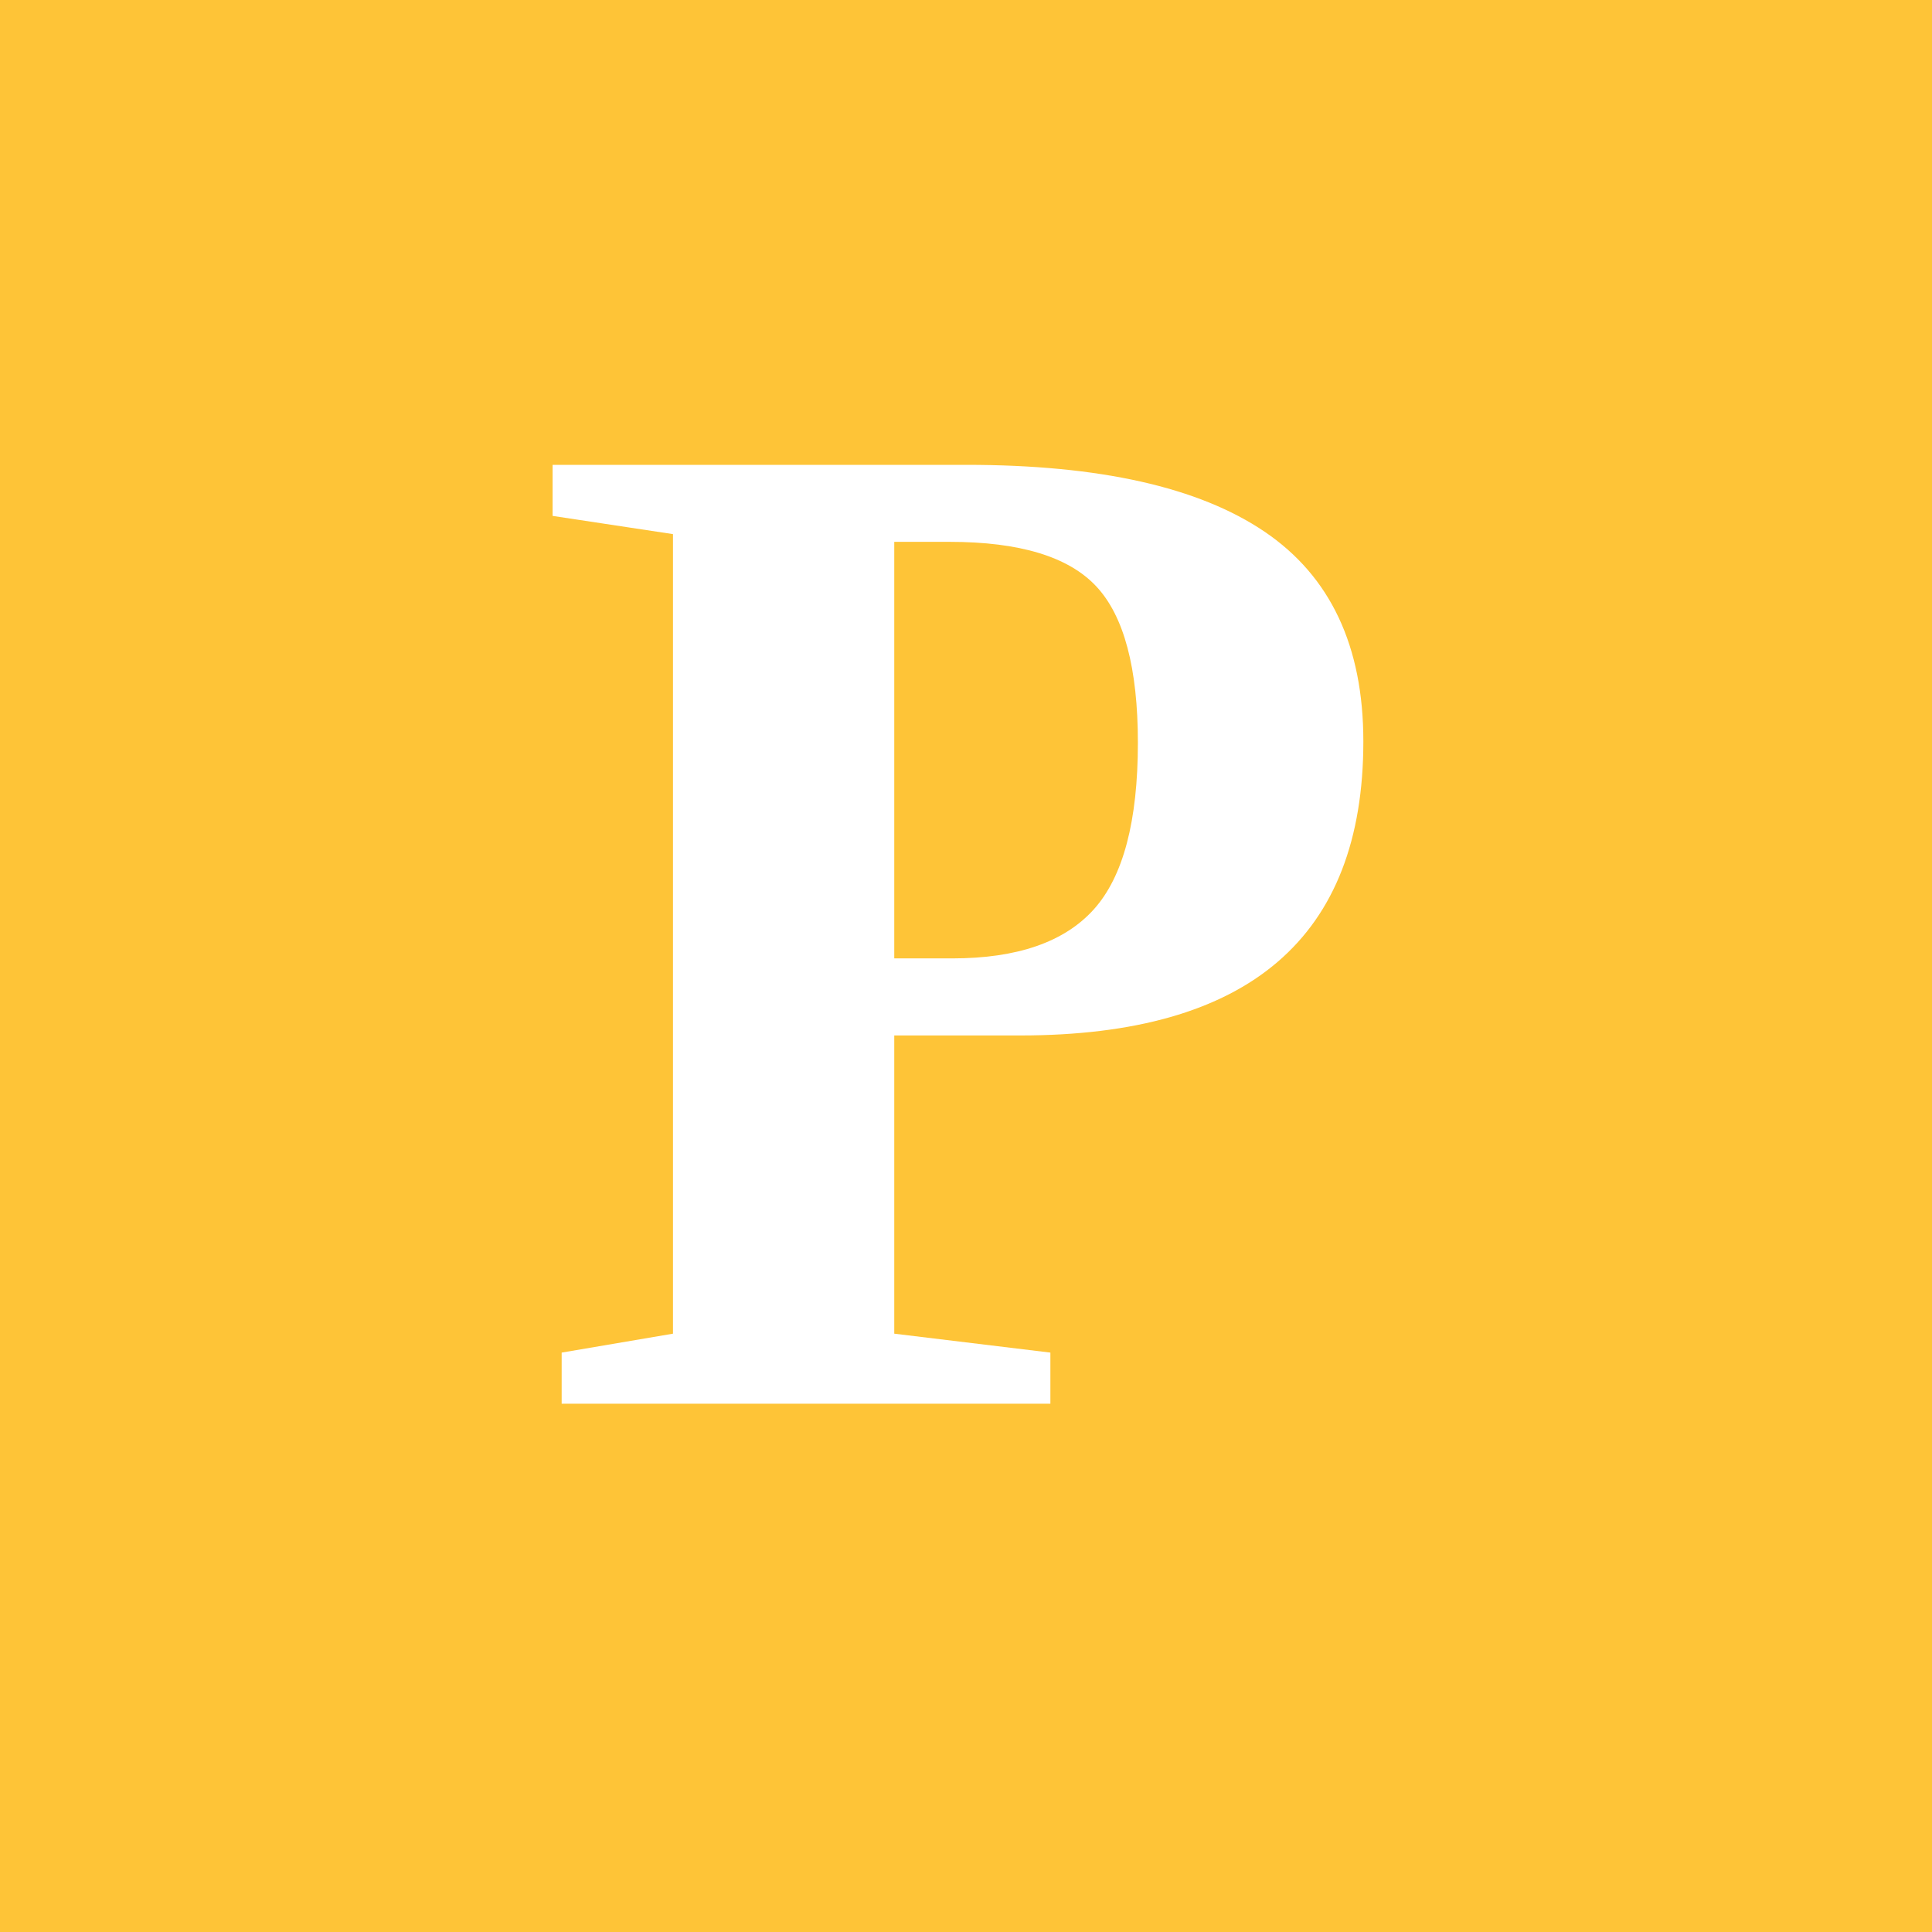
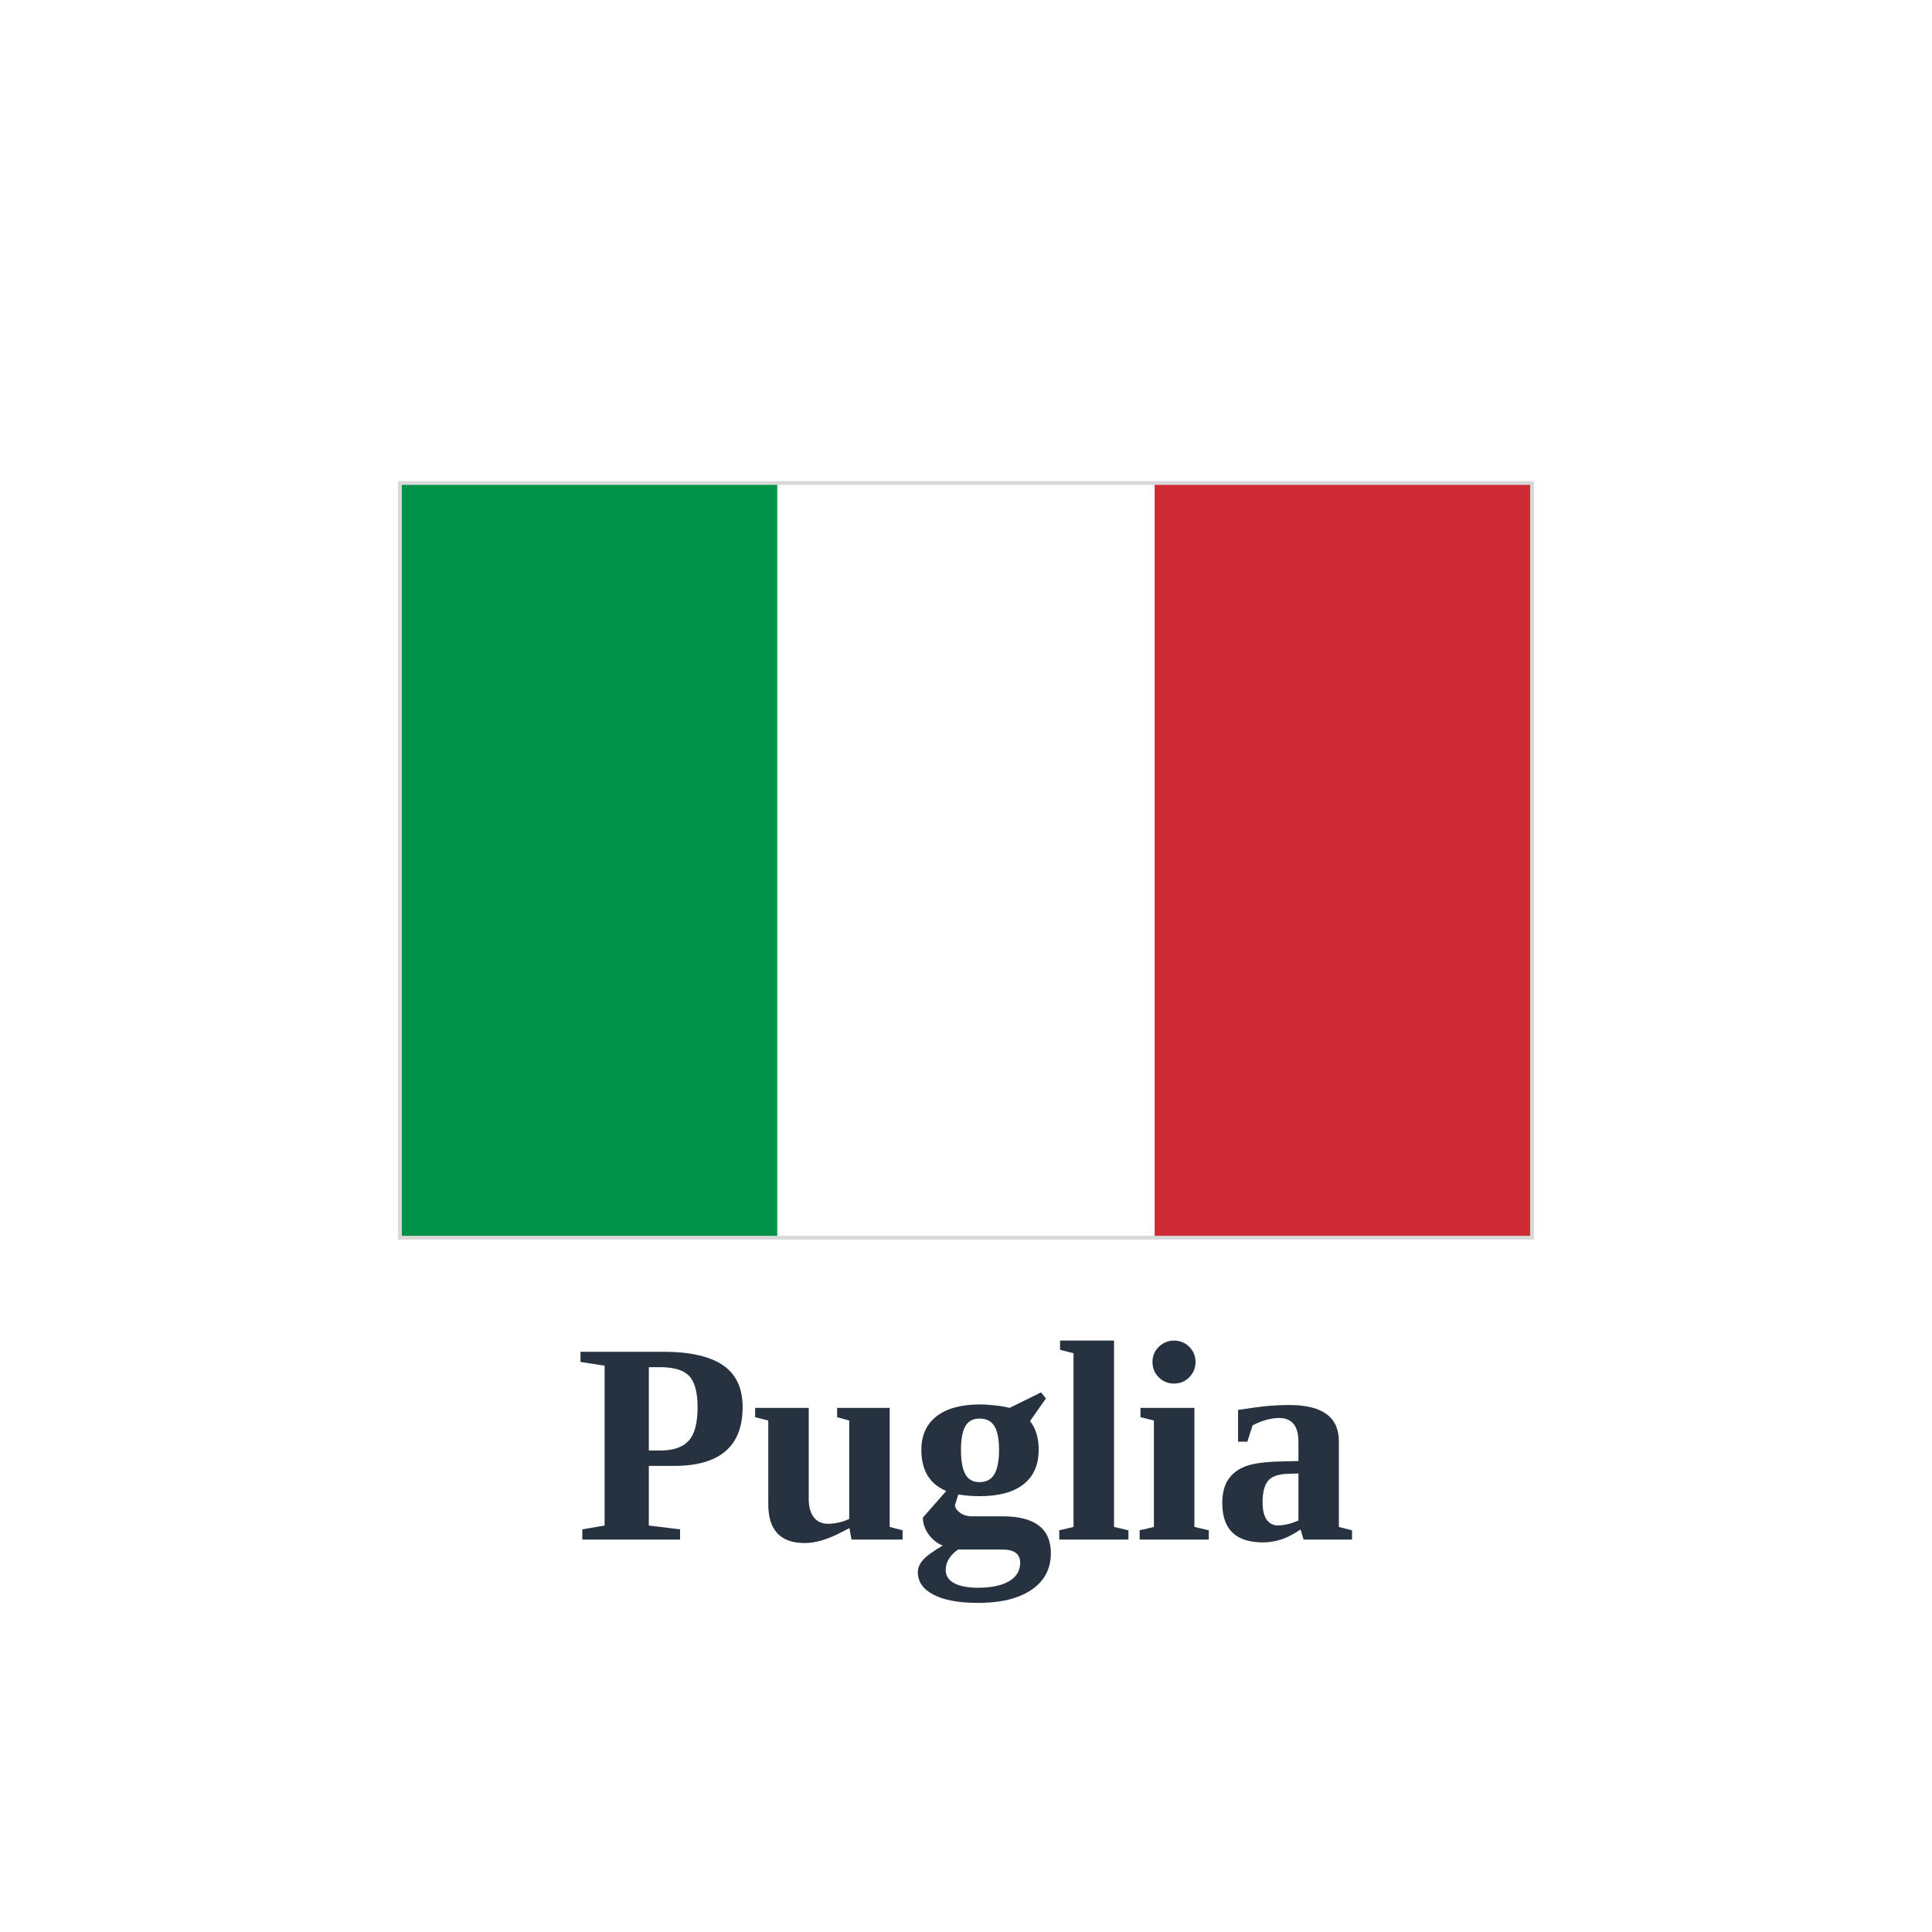
<svg xmlns="http://www.w3.org/2000/svg" width="512" height="512" viewBox="0 0 512 512">
-   <rect width="512" height="512" fill="#FEC437" />
-   <text x="256" y="372" font-family="Georgia, 'Times New Roman', serif" font-size="380" font-weight="700" text-anchor="middle" fill="#FFFFFF">P</text>
+   <rect width="512" height="512" fill="#FFFFFF" />
+   <g transform="translate(106, 128)">
+     <rect x="0" y="0" width="100" height="200" fill="#009246" />
+     <rect x="100" y="0" width="100" height="200" fill="#FFFFFF" />
+     <rect x="200" y="0" width="100" height="200" fill="#CE2B37" />
+     <rect x="0" y="0" width="300" height="200" fill="none" stroke="#D8D8D8" stroke-width="1" />
+   </g>
+   <text x="256" y="408" font-family="Georgia, 'Times New Roman', serif" font-size="76" font-weight="700" text-anchor="middle" fill="#273240">Puglia</text>
</svg>
